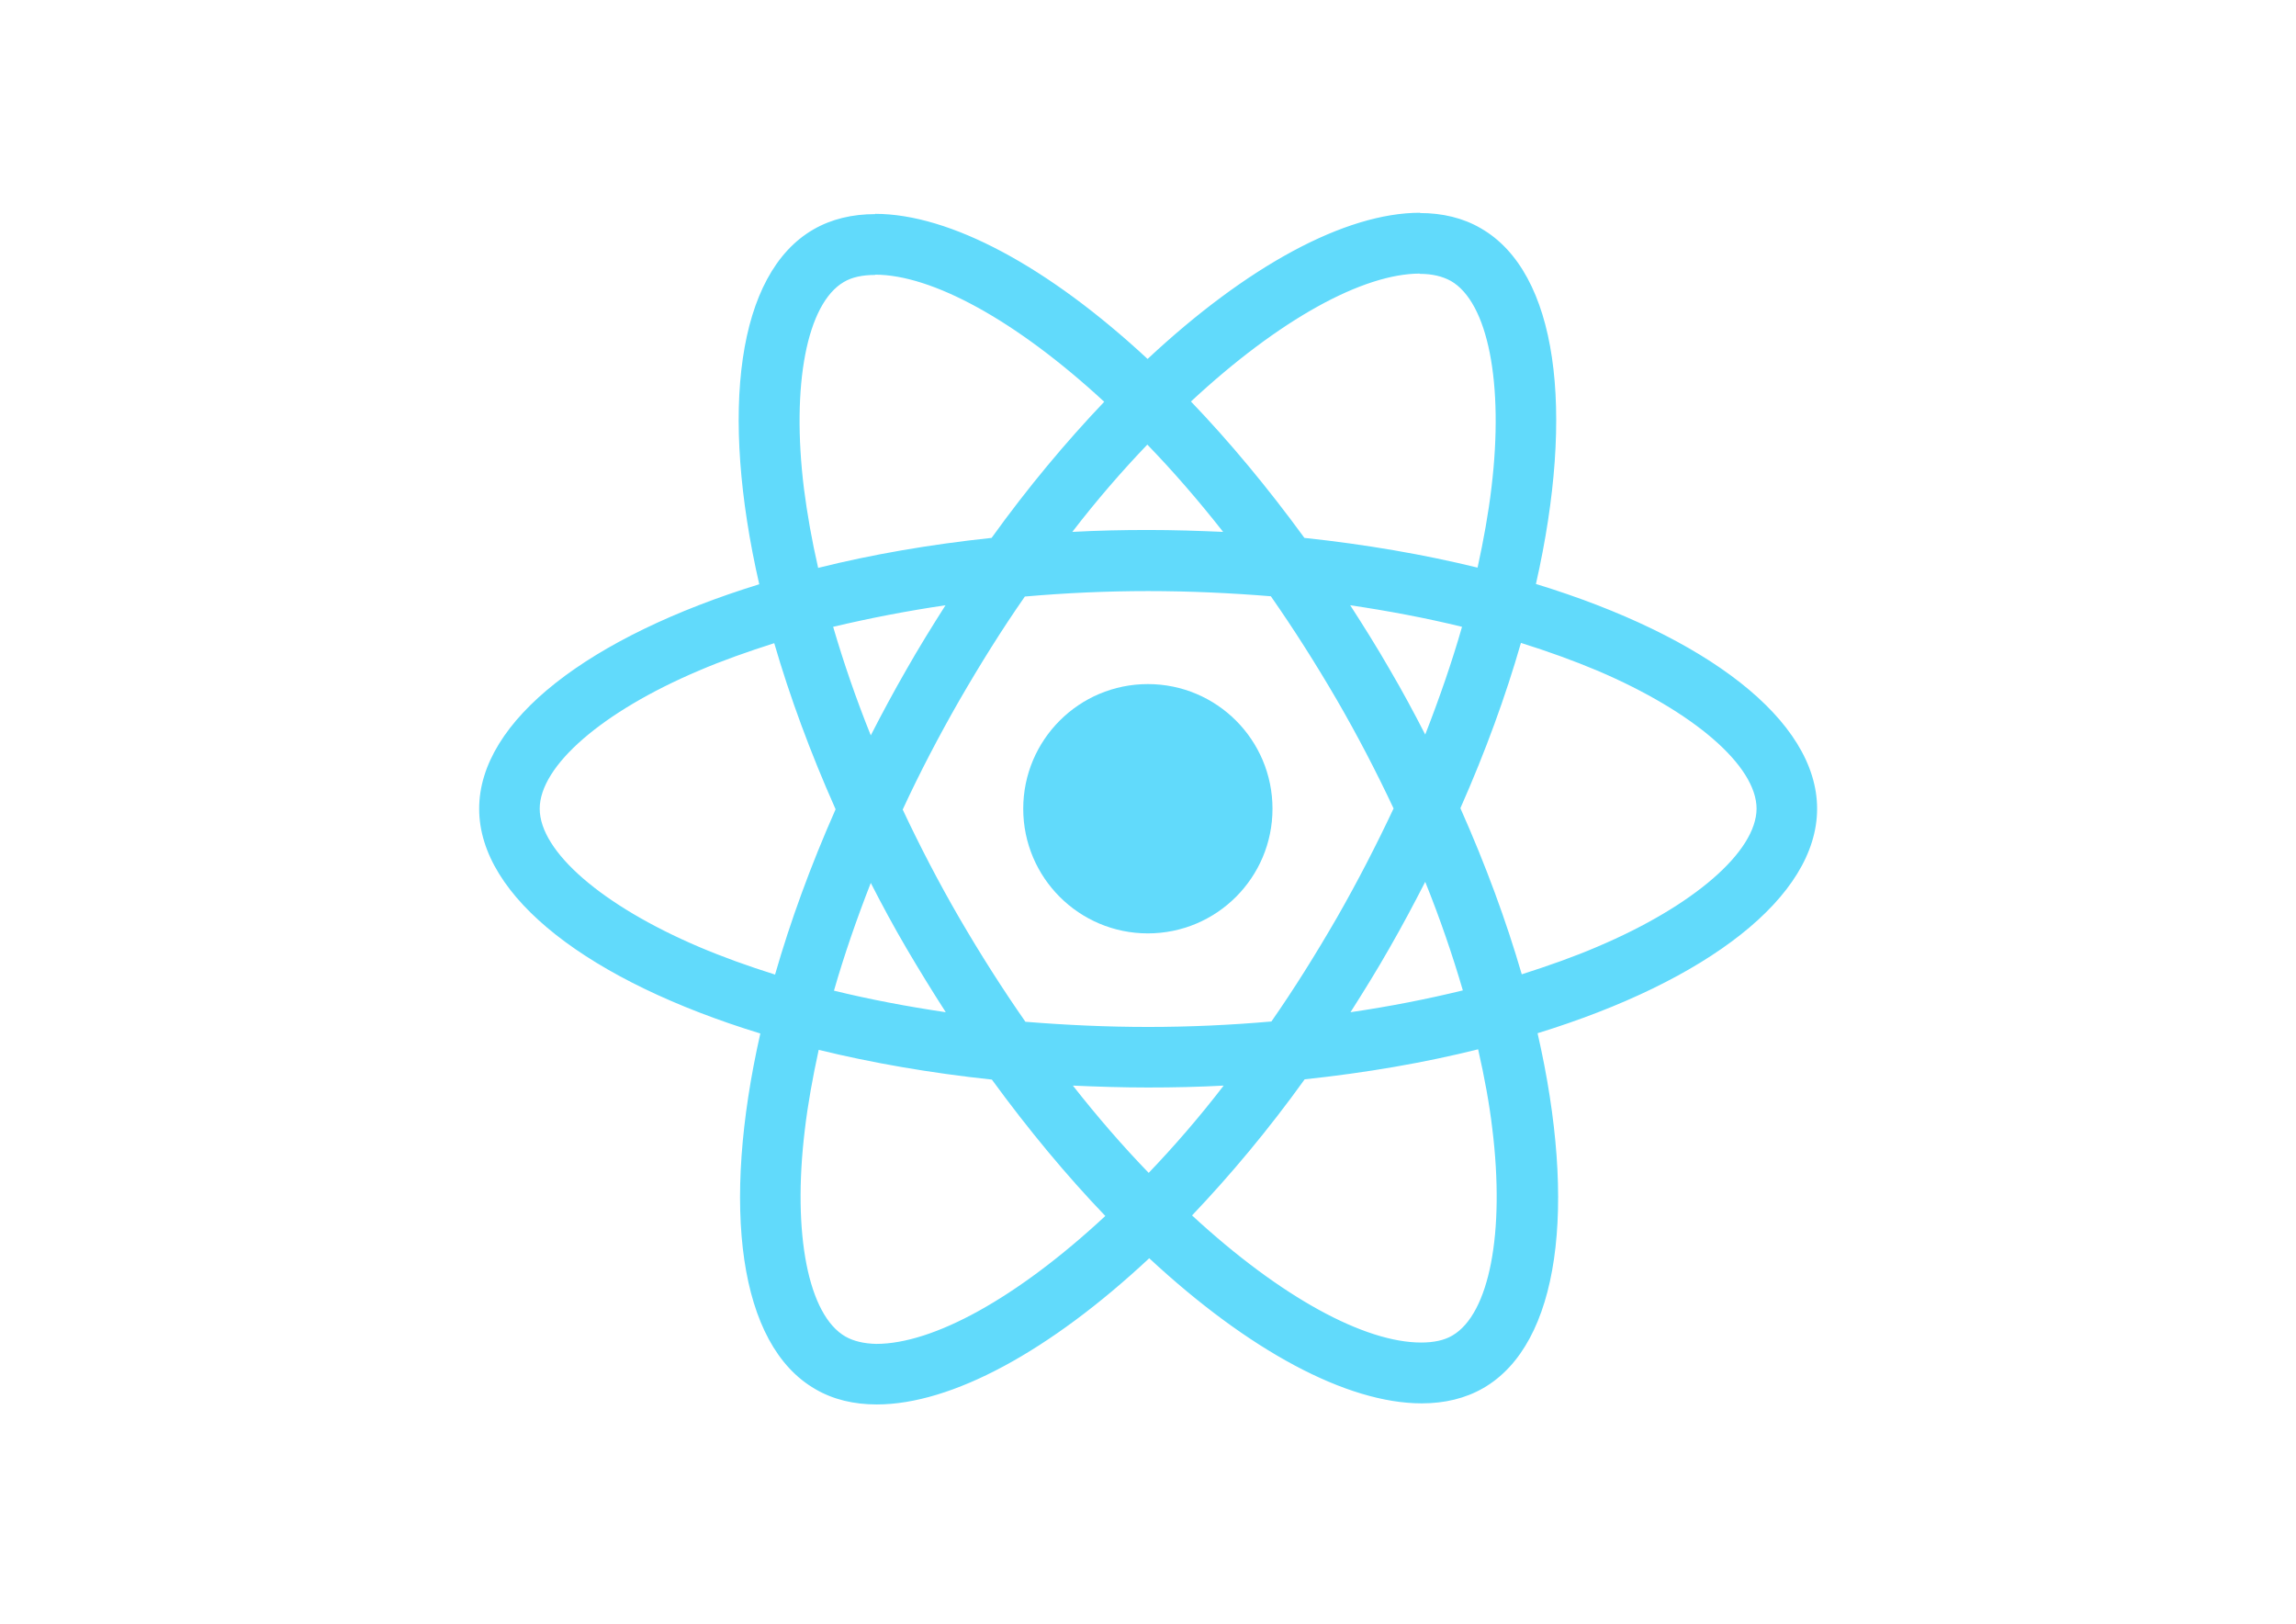
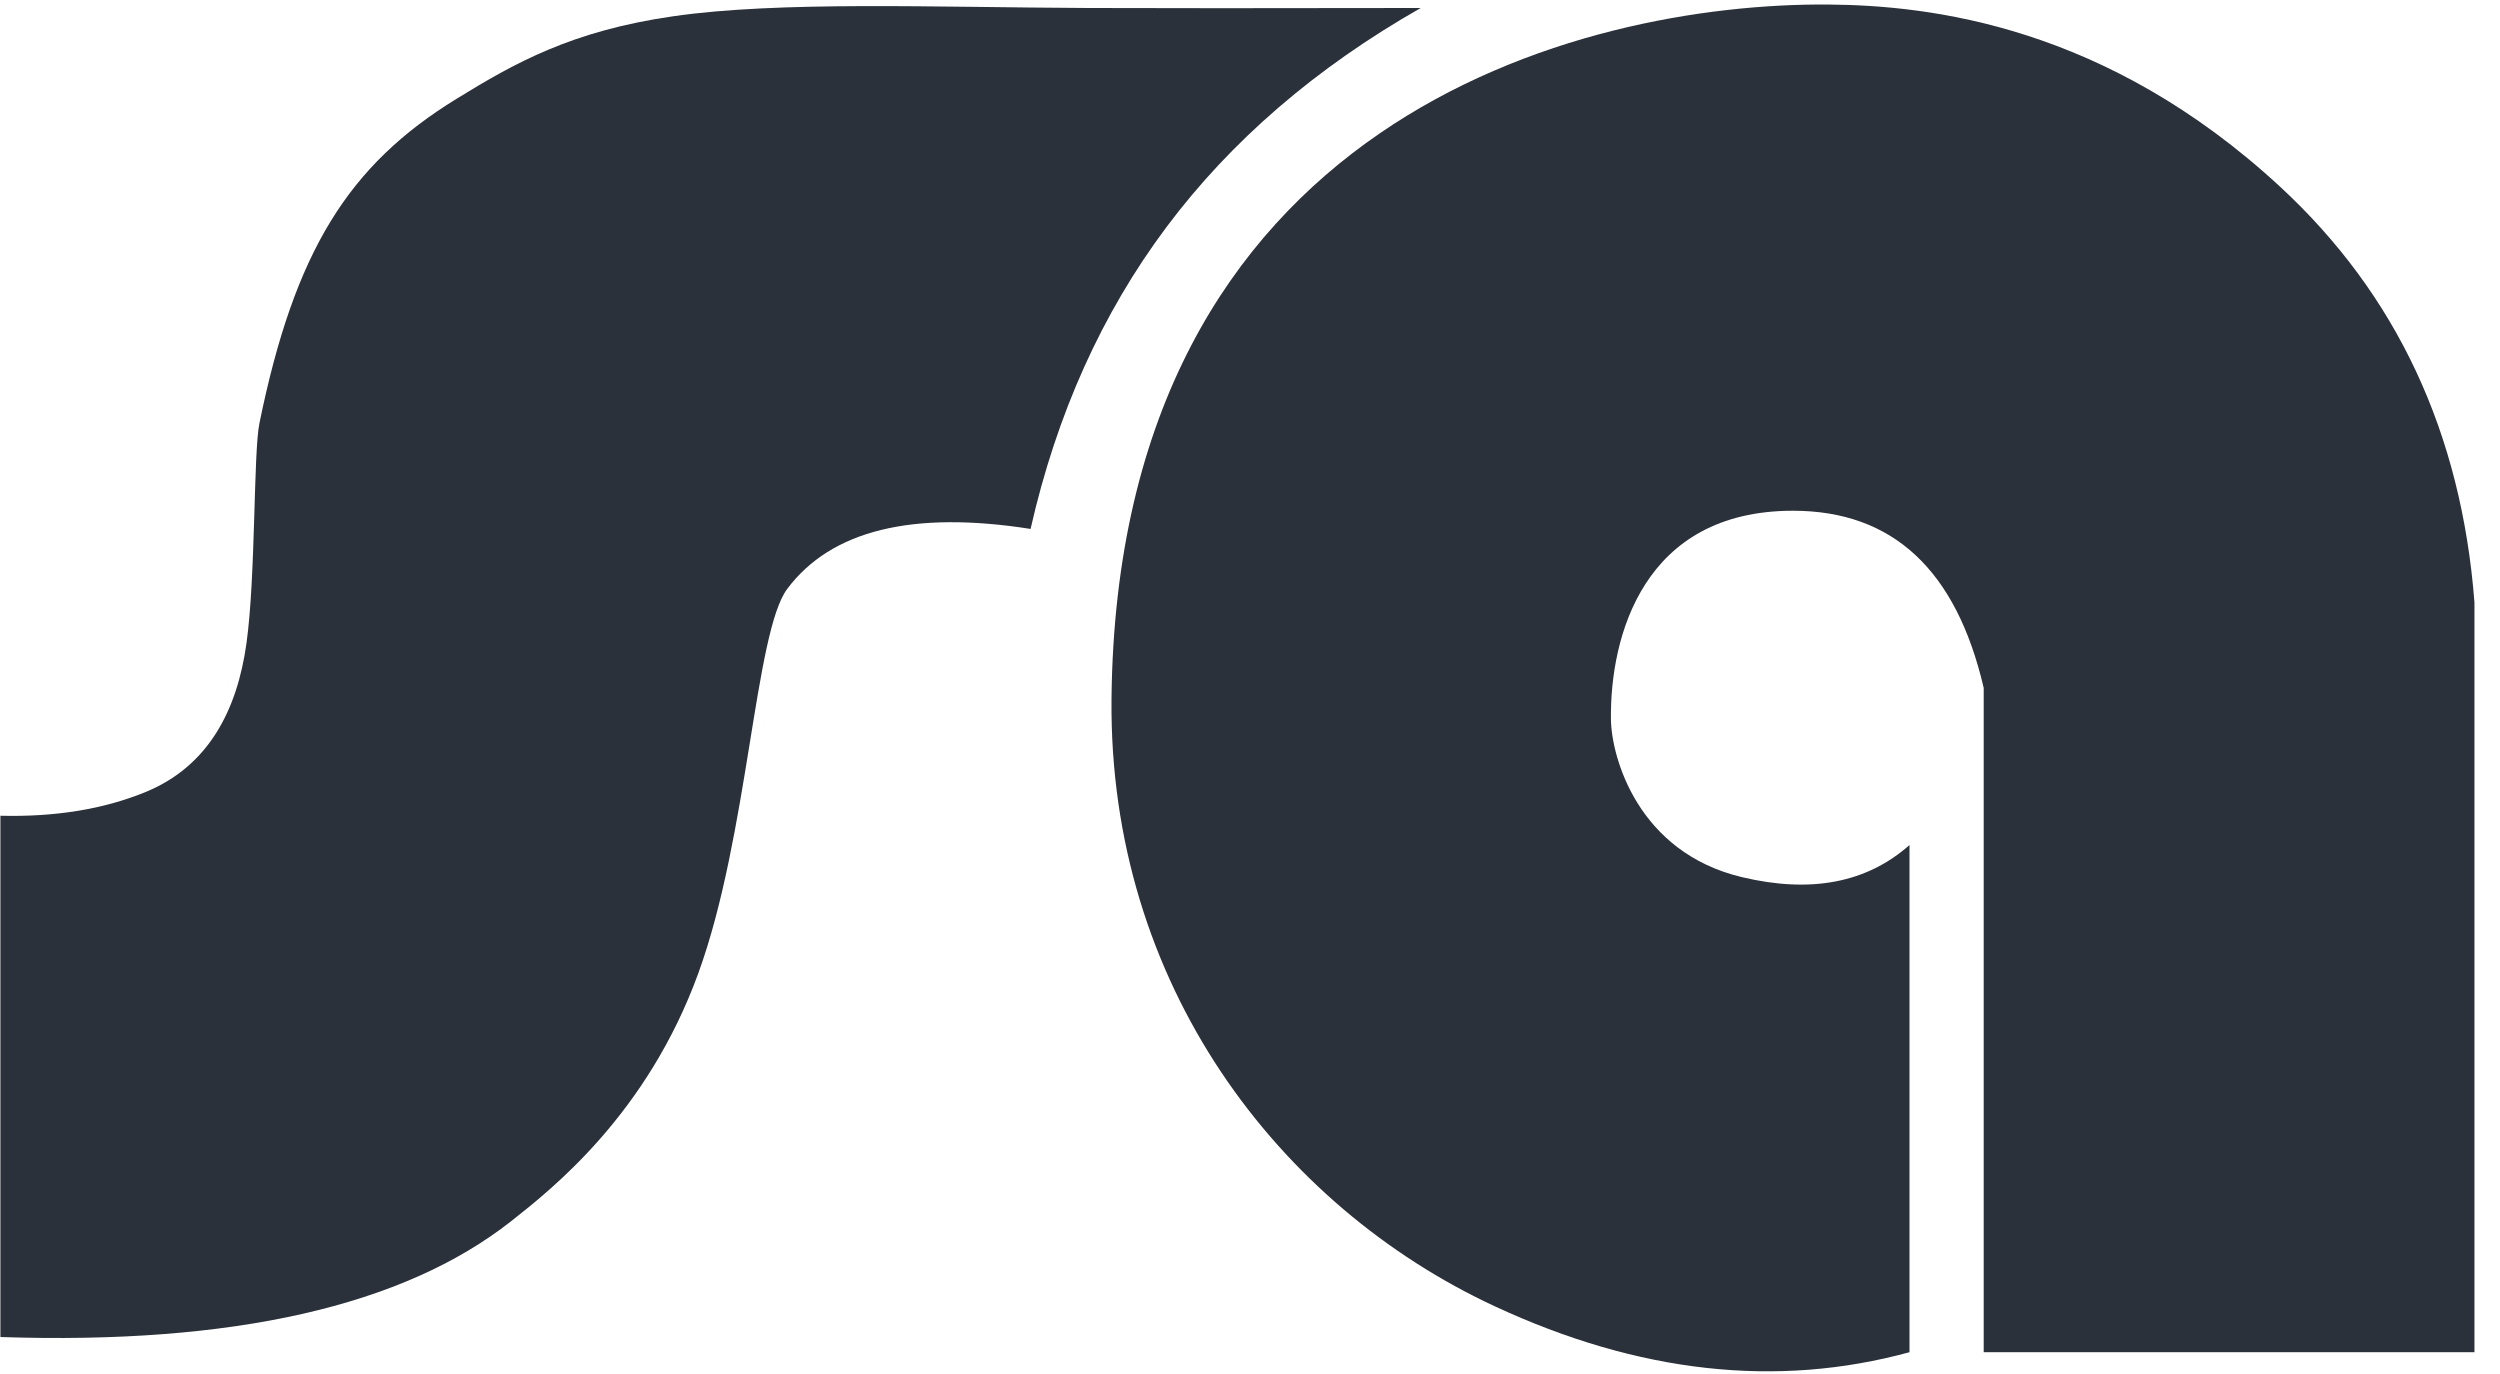
- <svg xmlns="http://www.w3.org/2000/svg" viewBox="0 0 841.9 595.3">
-   <g fill="#61DAFB">
-     <path d="M666.3 296.5c0-32.5-40.7-63.3-103.1-82.4 14.4-63.6 8-114.2-20.2-130.4-6.5-3.8-14.1-5.6-22.4-5.6v22.3c4.6 0 8.3.9 11.4 2.6 13.6 7.8 19.5 37.5 14.9 75.7-1.1 9.4-2.9 19.3-5.1 29.4-19.6-4.8-41-8.5-63.5-10.9-13.5-18.5-27.5-35.3-41.6-50 32.6-30.3 63.2-46.9 84-46.9V78c-27.5 0-63.5 19.6-99.9 53.6-36.4-33.8-72.4-53.2-99.9-53.2v22.3c20.7 0 51.4 16.5 84 46.6-14 14.7-28 31.4-41.3 49.9-22.6 2.4-44 6.1-63.6 11-2.3-10-4-19.7-5.2-29-4.7-38.2 1.1-67.9 14.6-75.8 3-1.8 6.9-2.6 11.5-2.6V78.5c-8.4 0-16 1.8-22.6 5.6-28.1 16.2-34.4 66.7-19.9 130.1-62.2 19.2-102.7 49.9-102.7 82.3 0 32.5 40.7 63.3 103.1 82.4-14.4 63.6-8 114.2 20.2 130.4 6.5 3.8 14.1 5.6 22.5 5.6 27.5 0 63.5-19.6 99.9-53.6 36.4 33.8 72.4 53.2 99.9 53.2 8.4 0 16-1.8 22.6-5.6 28.1-16.2 34.4-66.7 19.9-130.1 62-19.1 102.5-49.9 102.5-82.3zm-130.2-66.7c-3.7 12.9-8.3 26.2-13.5 39.5-4.1-8-8.4-16-13.1-24-4.6-8-9.5-15.8-14.4-23.4 14.2 2.1 27.9 4.7 41 7.9zm-45.8 106.5c-7.8 13.5-15.8 26.3-24.1 38.2-14.9 1.3-30 2-45.2 2-15.1 0-30.2-.7-45-1.9-8.3-11.9-16.4-24.6-24.2-38-7.6-13.1-14.5-26.4-20.8-39.8 6.2-13.4 13.2-26.8 20.7-39.9 7.8-13.5 15.8-26.3 24.1-38.2 14.9-1.3 30-2 45.2-2 15.1 0 30.2.7 45 1.9 8.3 11.9 16.4 24.6 24.2 38 7.6 13.1 14.5 26.4 20.8 39.8-6.3 13.4-13.2 26.8-20.7 39.9zm32.3-13c5.4 13.4 10 26.8 13.8 39.8-13.1 3.2-26.9 5.9-41.2 8 4.9-7.7 9.8-15.6 14.4-23.7 4.6-8 8.9-16.1 13-24.1zM421.2 430c-9.3-9.6-18.6-20.3-27.8-32 9 .4 18.2.7 27.5.7 9.4 0 18.7-.2 27.8-.7-9 11.7-18.3 22.4-27.5 32zm-74.4-58.9c-14.2-2.1-27.9-4.7-41-7.9 3.7-12.9 8.3-26.2 13.5-39.5 4.1 8 8.4 16 13.1 24 4.7 8 9.5 15.8 14.4 23.4zM420.7 163c9.3 9.6 18.6 20.3 27.8 32-9-.4-18.2-.7-27.5-.7-9.4 0-18.7.2-27.8.7 9-11.7 18.3-22.4 27.5-32zm-74 58.9c-4.9 7.7-9.8 15.6-14.4 23.7-4.6 8-8.9 16-13 24-5.4-13.4-10-26.8-13.8-39.8 13.1-3.1 26.9-5.8 41.2-7.9zm-90.5 125.2c-35.4-15.1-58.3-34.9-58.3-50.6 0-15.7 22.9-35.6 58.3-50.6 8.6-3.7 18-7 27.7-10.1 5.7 19.6 13.2 40 22.5 60.9-9.2 20.8-16.6 41.1-22.2 60.6-9.9-3.1-19.3-6.5-28-10.2zM310 490c-13.6-7.8-19.5-37.5-14.9-75.7 1.1-9.4 2.9-19.3 5.1-29.4 19.6 4.8 41 8.5 63.5 10.9 13.5 18.5 27.5 35.3 41.6 50-32.6 30.3-63.2 46.9-84 46.9-4.5-.1-8.3-1-11.3-2.7zm237.2-76.2c4.7 38.2-1.1 67.9-14.6 75.8-3 1.8-6.9 2.6-11.5 2.6-20.7 0-51.4-16.5-84-46.6 14-14.7 28-31.4 41.3-49.9 22.6-2.4 44-6.1 63.6-11 2.3 10.1 4.1 19.8 5.2 29.1zm38.5-66.7c-8.6 3.7-18 7-27.7 10.1-5.7-19.6-13.2-40-22.5-60.9 9.2-20.8 16.6-41.1 22.2-60.6 9.9 3.1 19.3 6.5 28.1 10.2 35.4 15.1 58.3 34.9 58.3 50.6-.1 15.7-23 35.6-58.4 50.6zM320.8 78.4z" />
-     <circle cx="420.9" cy="296.5" r="45.7" />
-     <path d="M520.5 78.1z" />
+ <svg xmlns="http://www.w3.org/2000/svg" width="91px" height="50px" viewBox="0 0 91 50" version="1.1">
+   <defs />
+   <g id="Page-1" stroke="none" stroke-width="1" fill="none" fill-rule="evenodd">
+     <g id="salogo" fill="#2B313A">
+       <path d="M0.015,29.693 L0.015,48.668 C8.48,48.949 14.677,47.544 18.605,44.452 C20.101,43.275 23.559,40.544 25.421,35.42 C27.242,30.411 27.471,23.012 28.657,21.433 C30.256,19.303 33.208,18.577 37.513,19.253 C38.463,15.065 40.113,11.401 42.463,8.261 C44.814,5.122 47.897,2.465 51.713,0.291 C46.075,0.301 42.036,0.301 39.595,0.291 C33.999,0.266 28.383,0.035 24.518,0.59 C20.808,1.123 18.748,2.287 16.62,3.595 C12.695,6.006 10.726,9.118 9.443,15.406 C9.223,16.481 9.31,20.998 8.971,23.42 C8.633,25.843 7.597,27.882 5.31,28.825 C3.785,29.453 2.02,29.743 0.015,29.693 Z" id="Path" />
+       <path d="M72.207,49.22 L90.07,49.22 L90.07,21.923 C89.594,15.762 87.239,10.722 83.004,6.804 C76.652,0.927 70.25,0.195 66.555,0.165 C57.537,0.094 40.665,4.352 40.459,25.442 C40.358,35.831 46.549,43.896 54.407,47.548 C59.646,49.983 64.679,50.54 69.506,49.22 L69.506,30.759 C67.948,32.138 65.912,32.527 63.399,31.926 C59.628,31.026 58.653,27.578 58.638,26.173 C58.604,23.161 59.822,18.591 65.264,18.591 C68.892,18.591 71.207,20.741 72.207,25.04 L72.207,49.22 Z" id="Path-2" />
+     </g>
  </g>
</svg>
